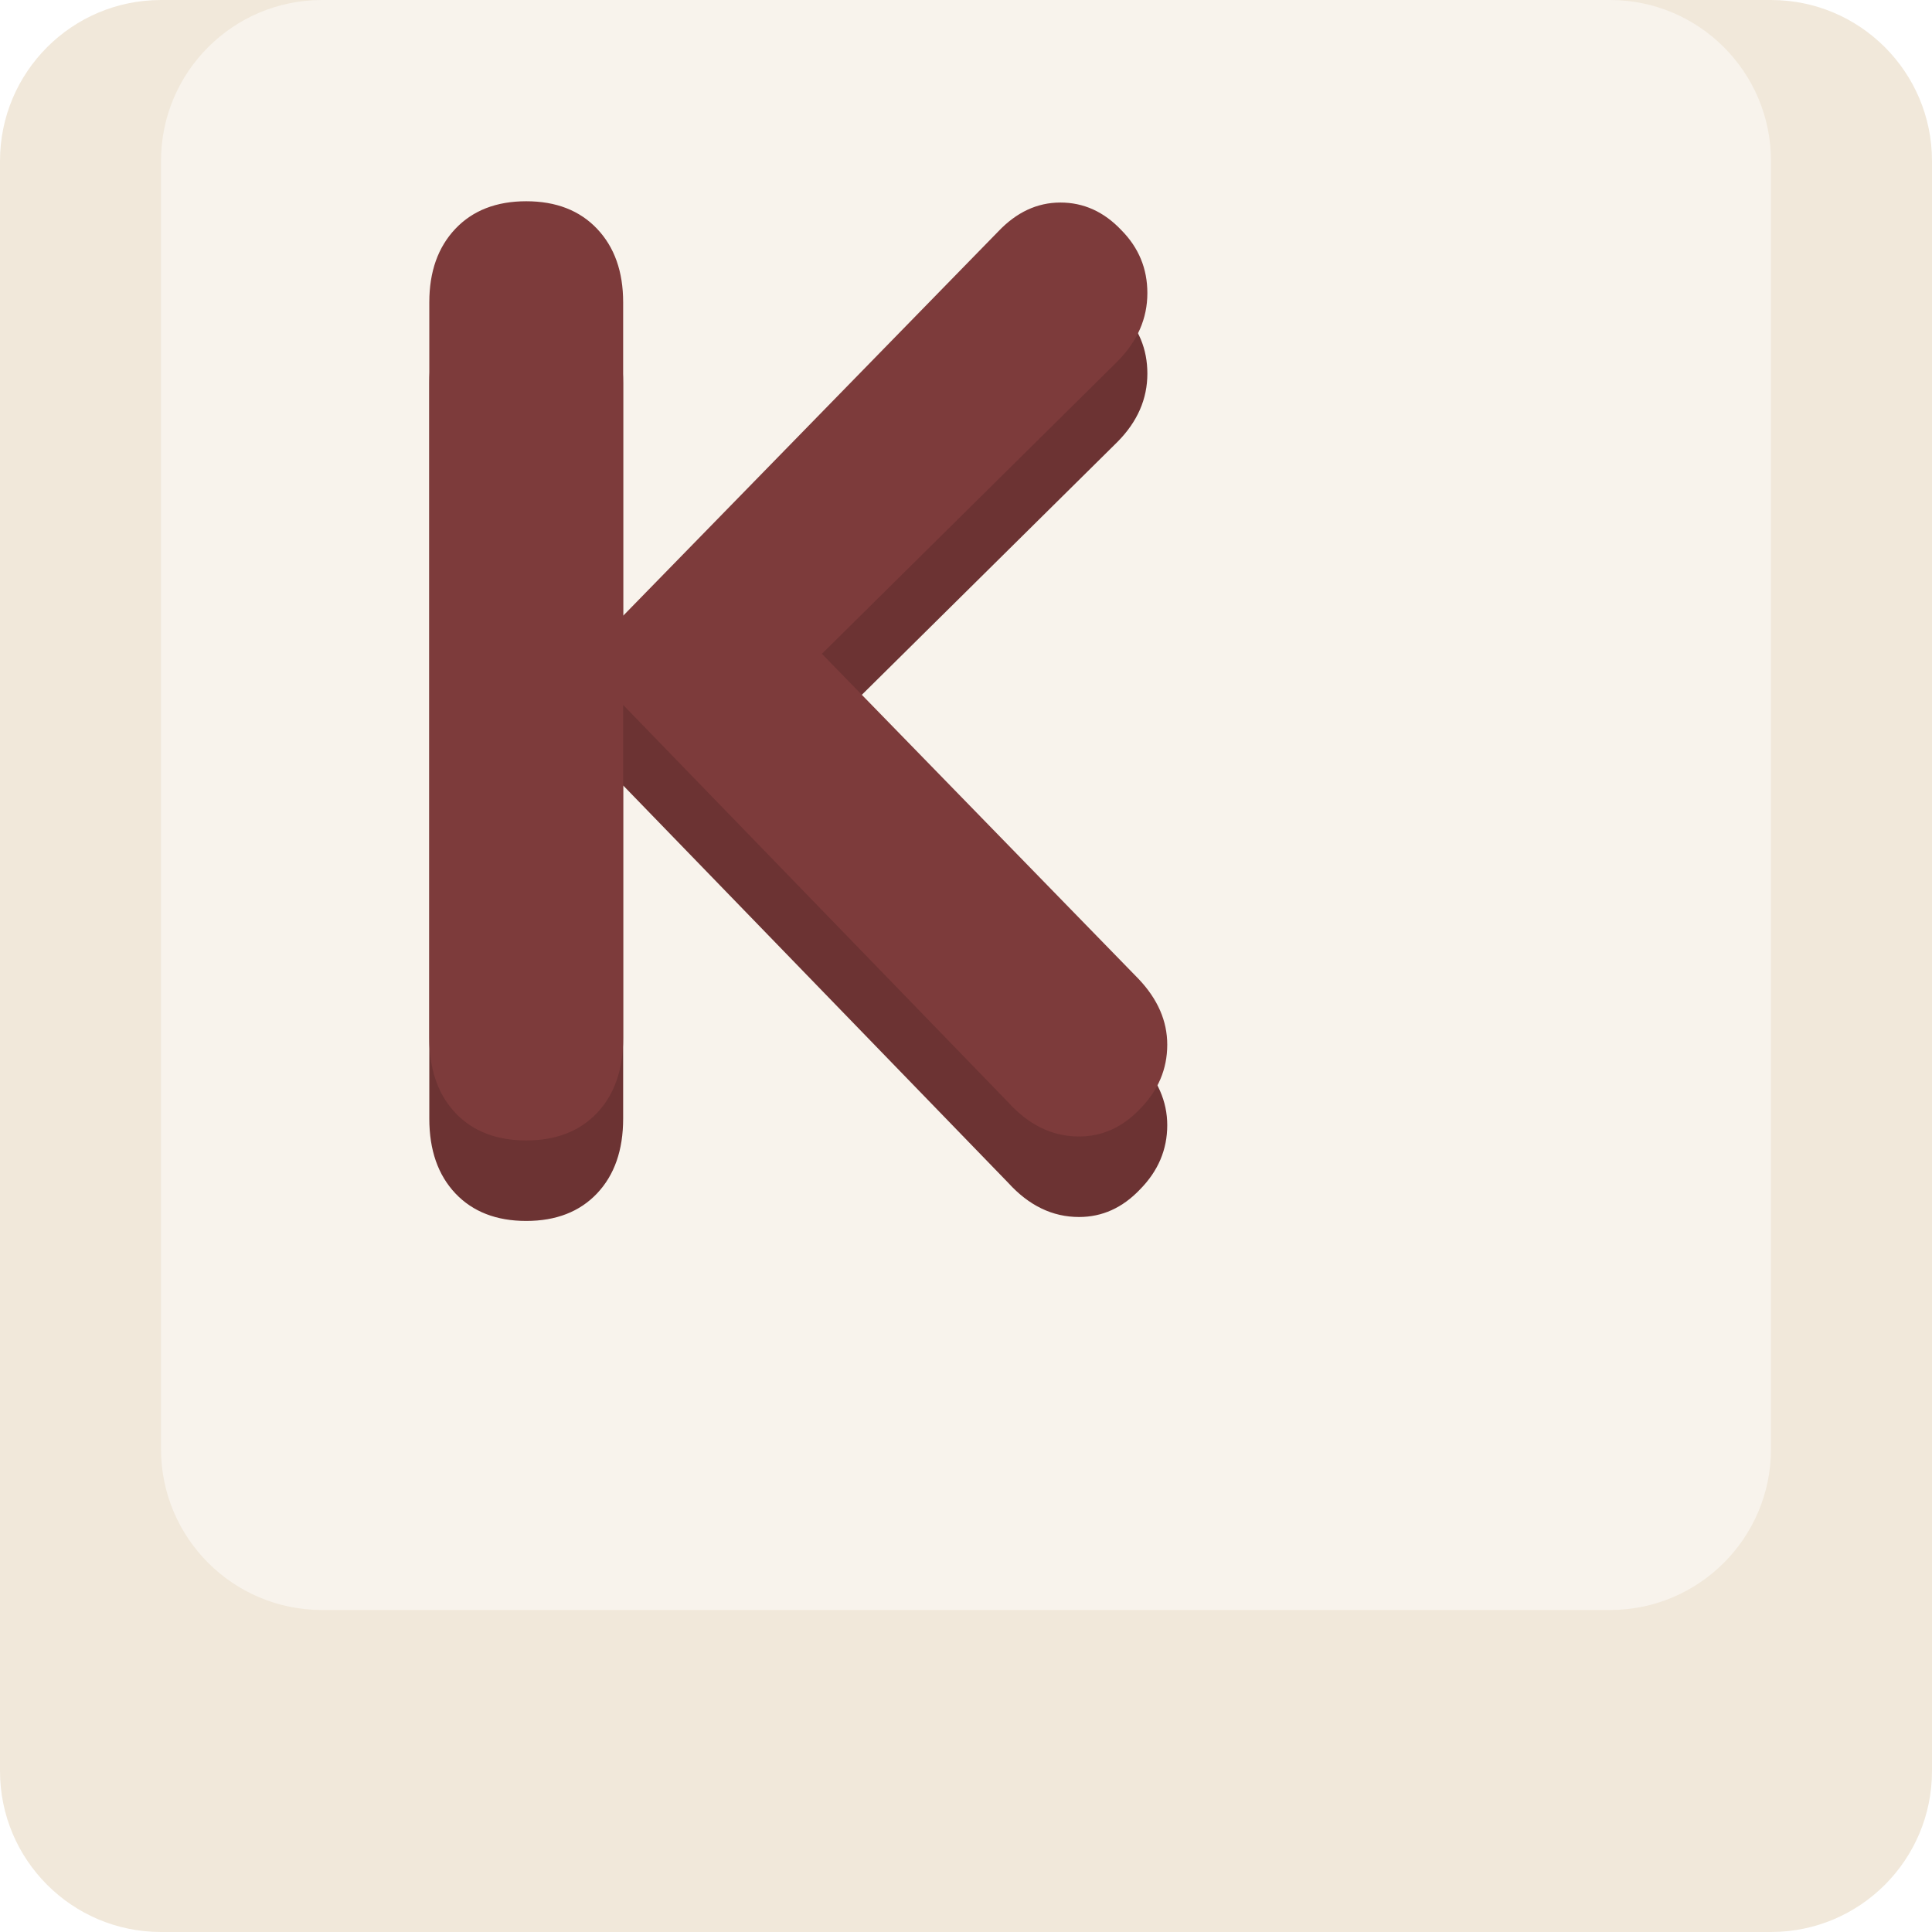
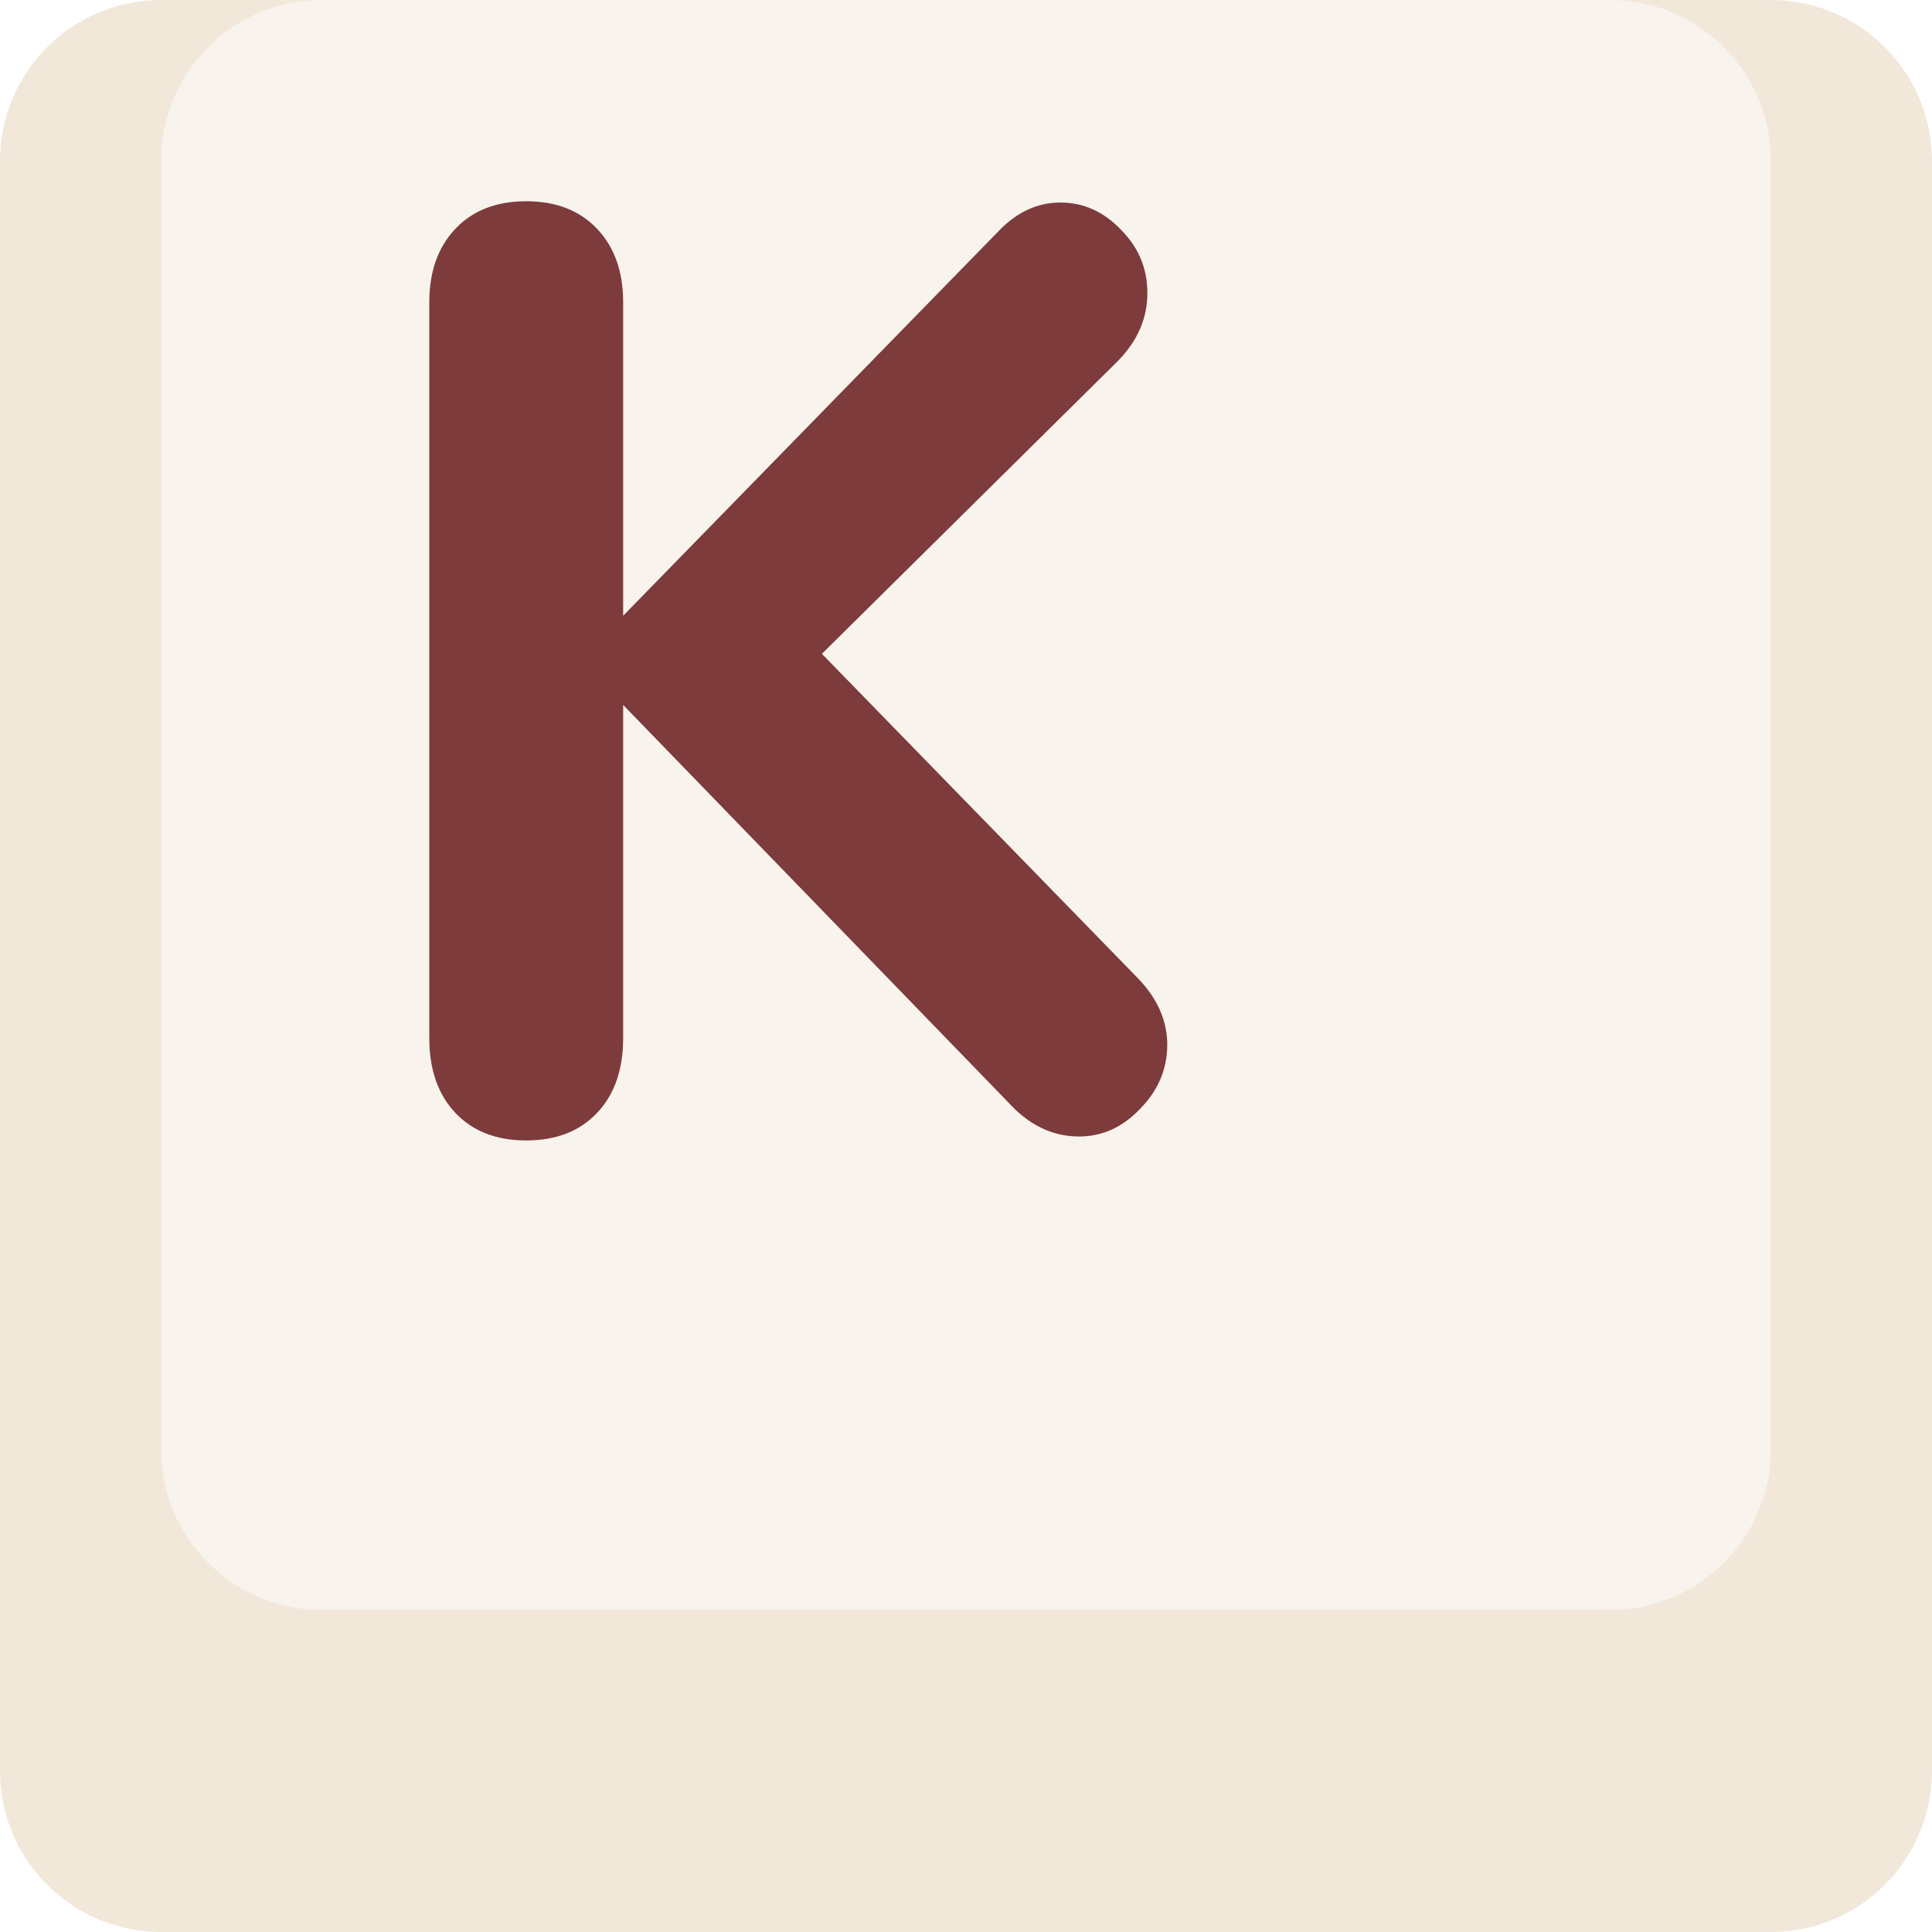
<svg xmlns="http://www.w3.org/2000/svg" viewBox="0 0 24 24" fill="none">
  <rect fill="hsl(36, 47%, 90%)" width="24" height="24" rx="2" />
  <rect fill="hsl(36, 47%, 95%)" x="2" width="20" height="20" rx="2" />
-   <path fill="hsl(0, 36%, 31%)" d="M14.145 13.162C14.382 13.412 14.5 13.684 14.5 13.977C14.5 14.281 14.387 14.547 14.161 14.776C13.944 15.004 13.692 15.118 13.404 15.118C13.075 15.118 12.782 14.977 12.525 14.694L7.741 9.757V13.896C7.741 14.287 7.633 14.596 7.417 14.825C7.201 15.053 6.907 15.167 6.537 15.167C6.167 15.167 5.873 15.053 5.657 14.825C5.441 14.596 5.333 14.287 5.333 13.896V4.755C5.333 4.374 5.441 4.07 5.657 3.842C5.873 3.614 6.167 3.5 6.537 3.5C6.907 3.5 7.201 3.614 7.417 3.842C7.633 4.07 7.741 4.374 7.741 4.755V8.649L12.401 3.875C12.628 3.636 12.885 3.516 13.173 3.516C13.461 3.516 13.713 3.63 13.929 3.858C14.145 4.076 14.253 4.336 14.253 4.641C14.253 4.956 14.13 5.238 13.883 5.488L10.21 9.122L14.145 13.162Z" />
  <path fill="hsl(0, 36%, 36%)" d="M14.145 12.162C14.382 12.412 14.5 12.684 14.5 12.977C14.5 13.281 14.387 13.547 14.161 13.776C13.944 14.004 13.692 14.118 13.404 14.118C13.075 14.118 12.782 13.977 12.525 13.694L7.741 8.757V12.896C7.741 13.287 7.633 13.596 7.417 13.825C7.201 14.053 6.907 14.167 6.537 14.167C6.167 14.167 5.873 14.053 5.657 13.825C5.441 13.596 5.333 13.287 5.333 12.896V3.755C5.333 3.374 5.441 3.07 5.657 2.842C5.873 2.614 6.167 2.5 6.537 2.5C6.907 2.5 7.201 2.614 7.417 2.842C7.633 3.07 7.741 3.374 7.741 3.755V7.649L12.401 2.875C12.628 2.636 12.885 2.516 13.173 2.516C13.461 2.516 13.713 2.63 13.929 2.858C14.145 3.076 14.253 3.336 14.253 3.641C14.253 3.956 14.13 4.238 13.883 4.488L10.21 8.122L14.145 12.162Z" />
</svg>
